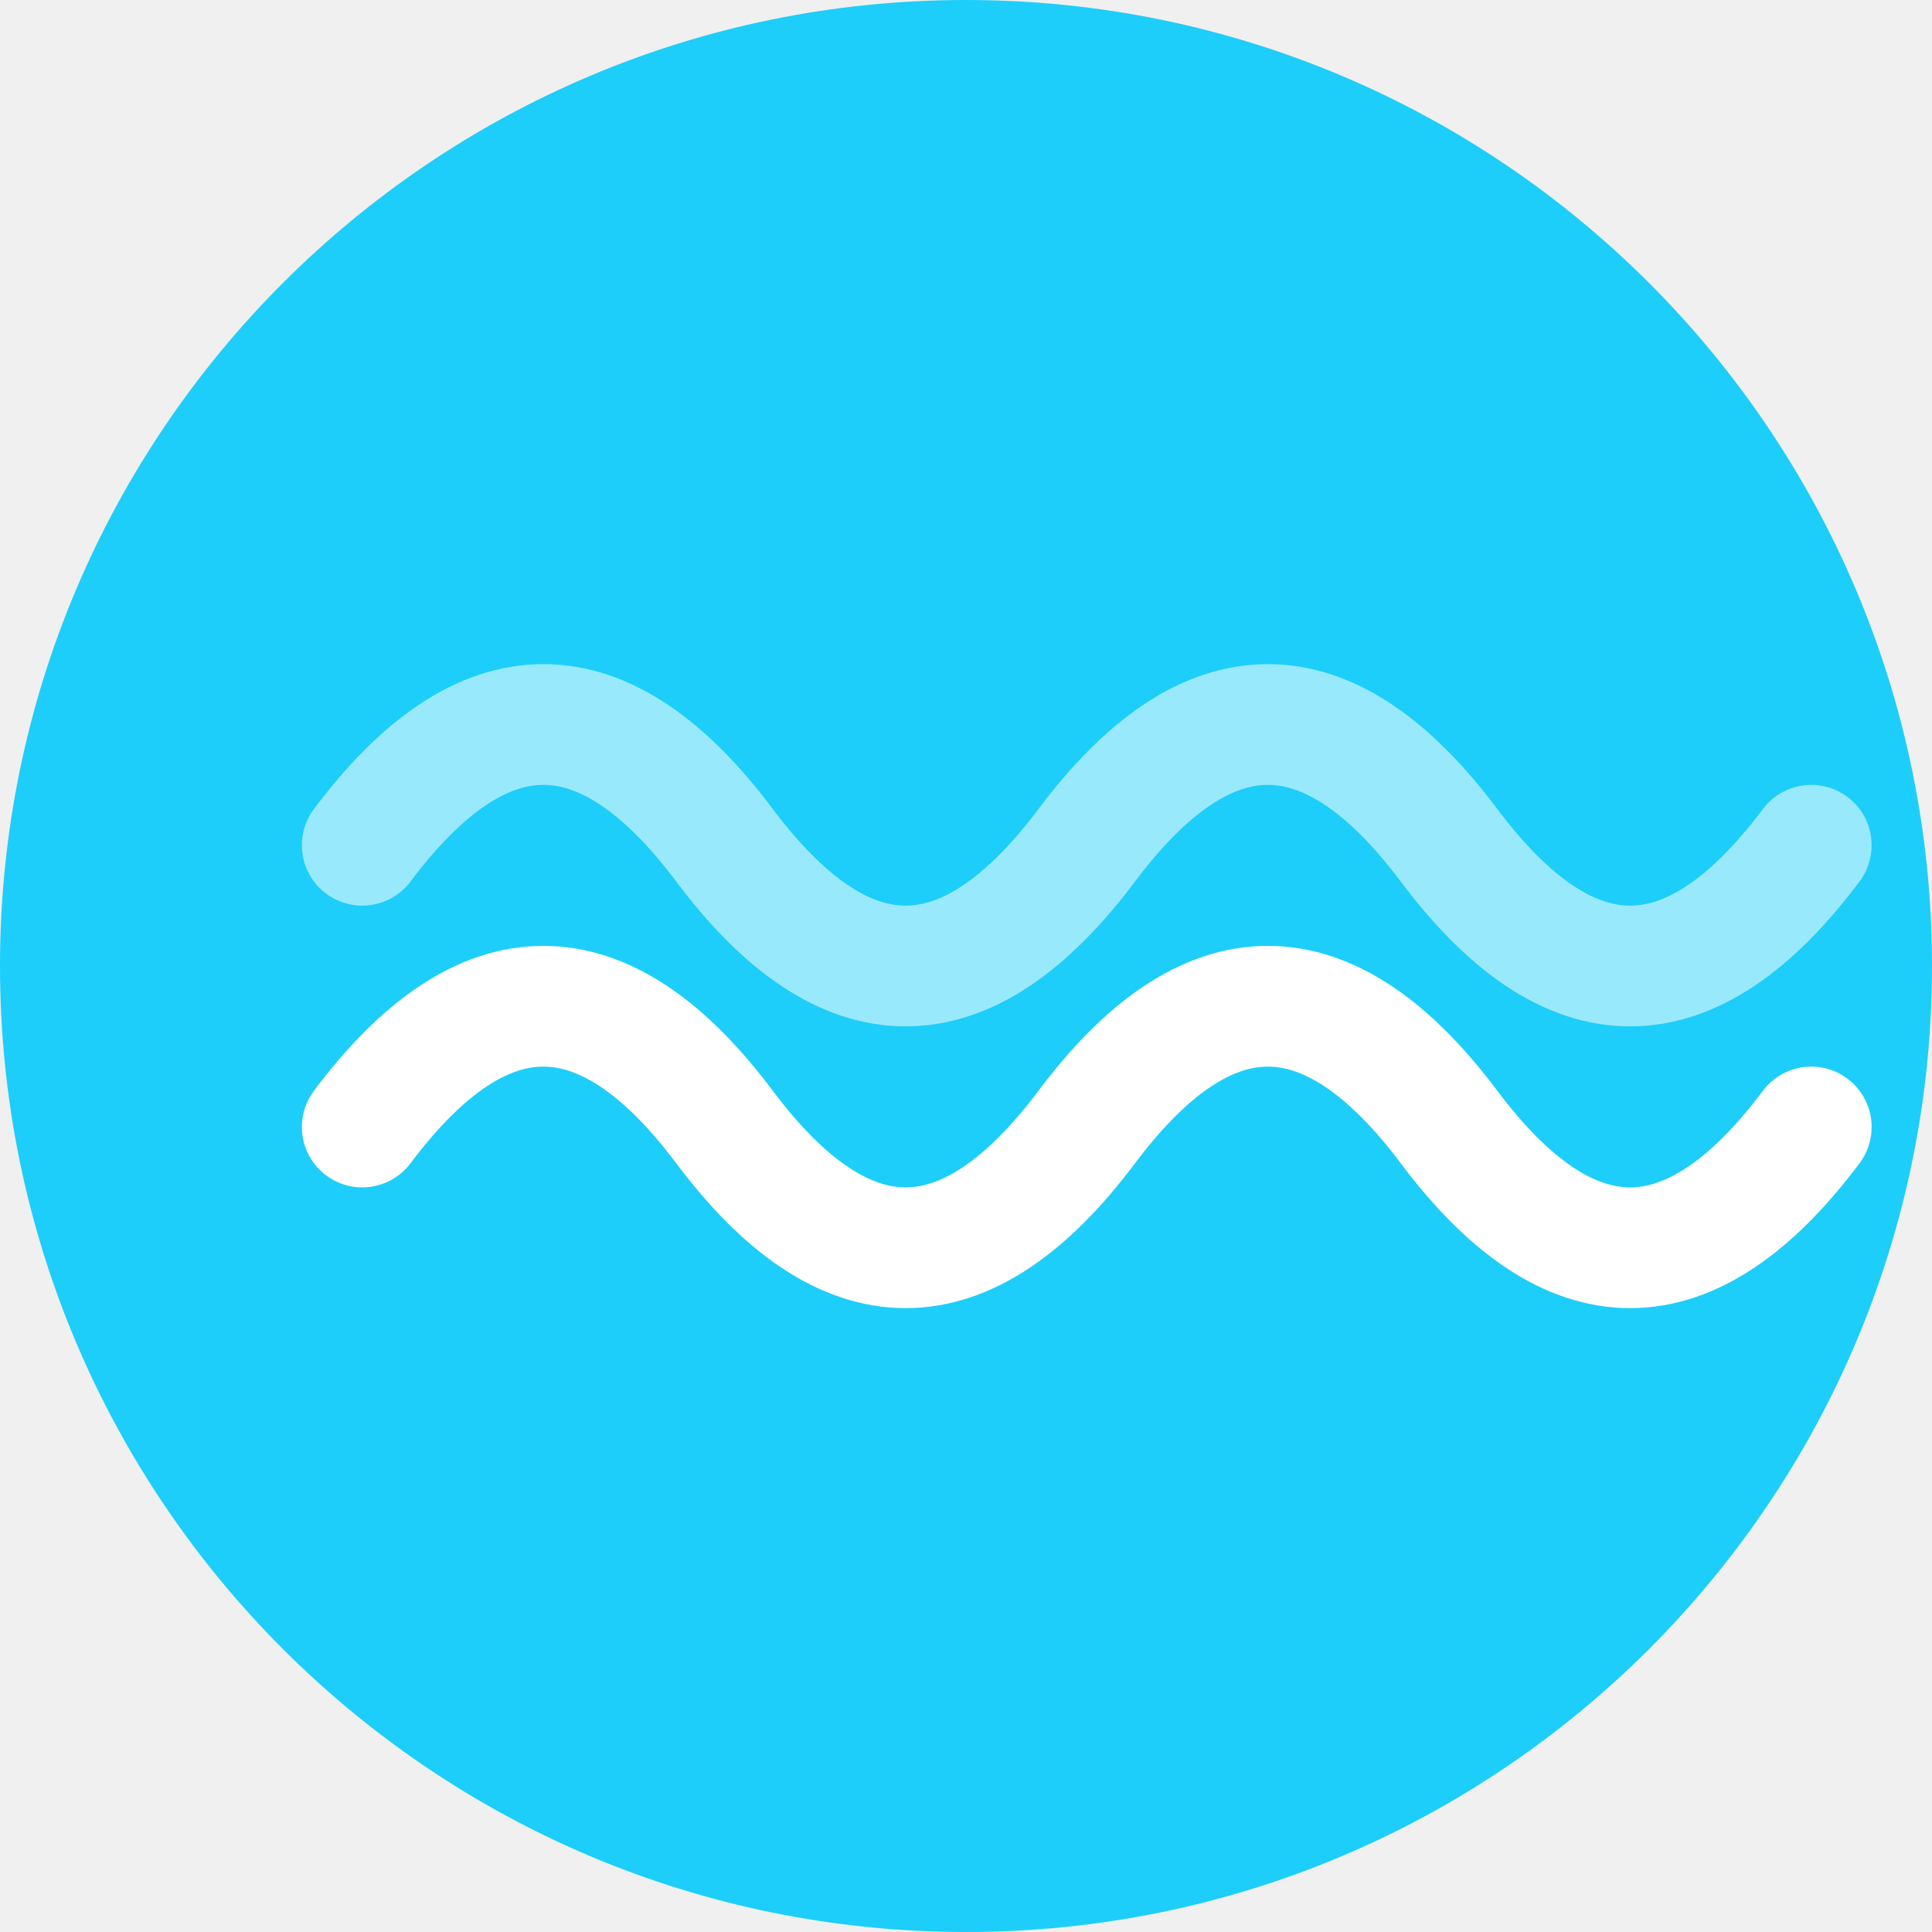
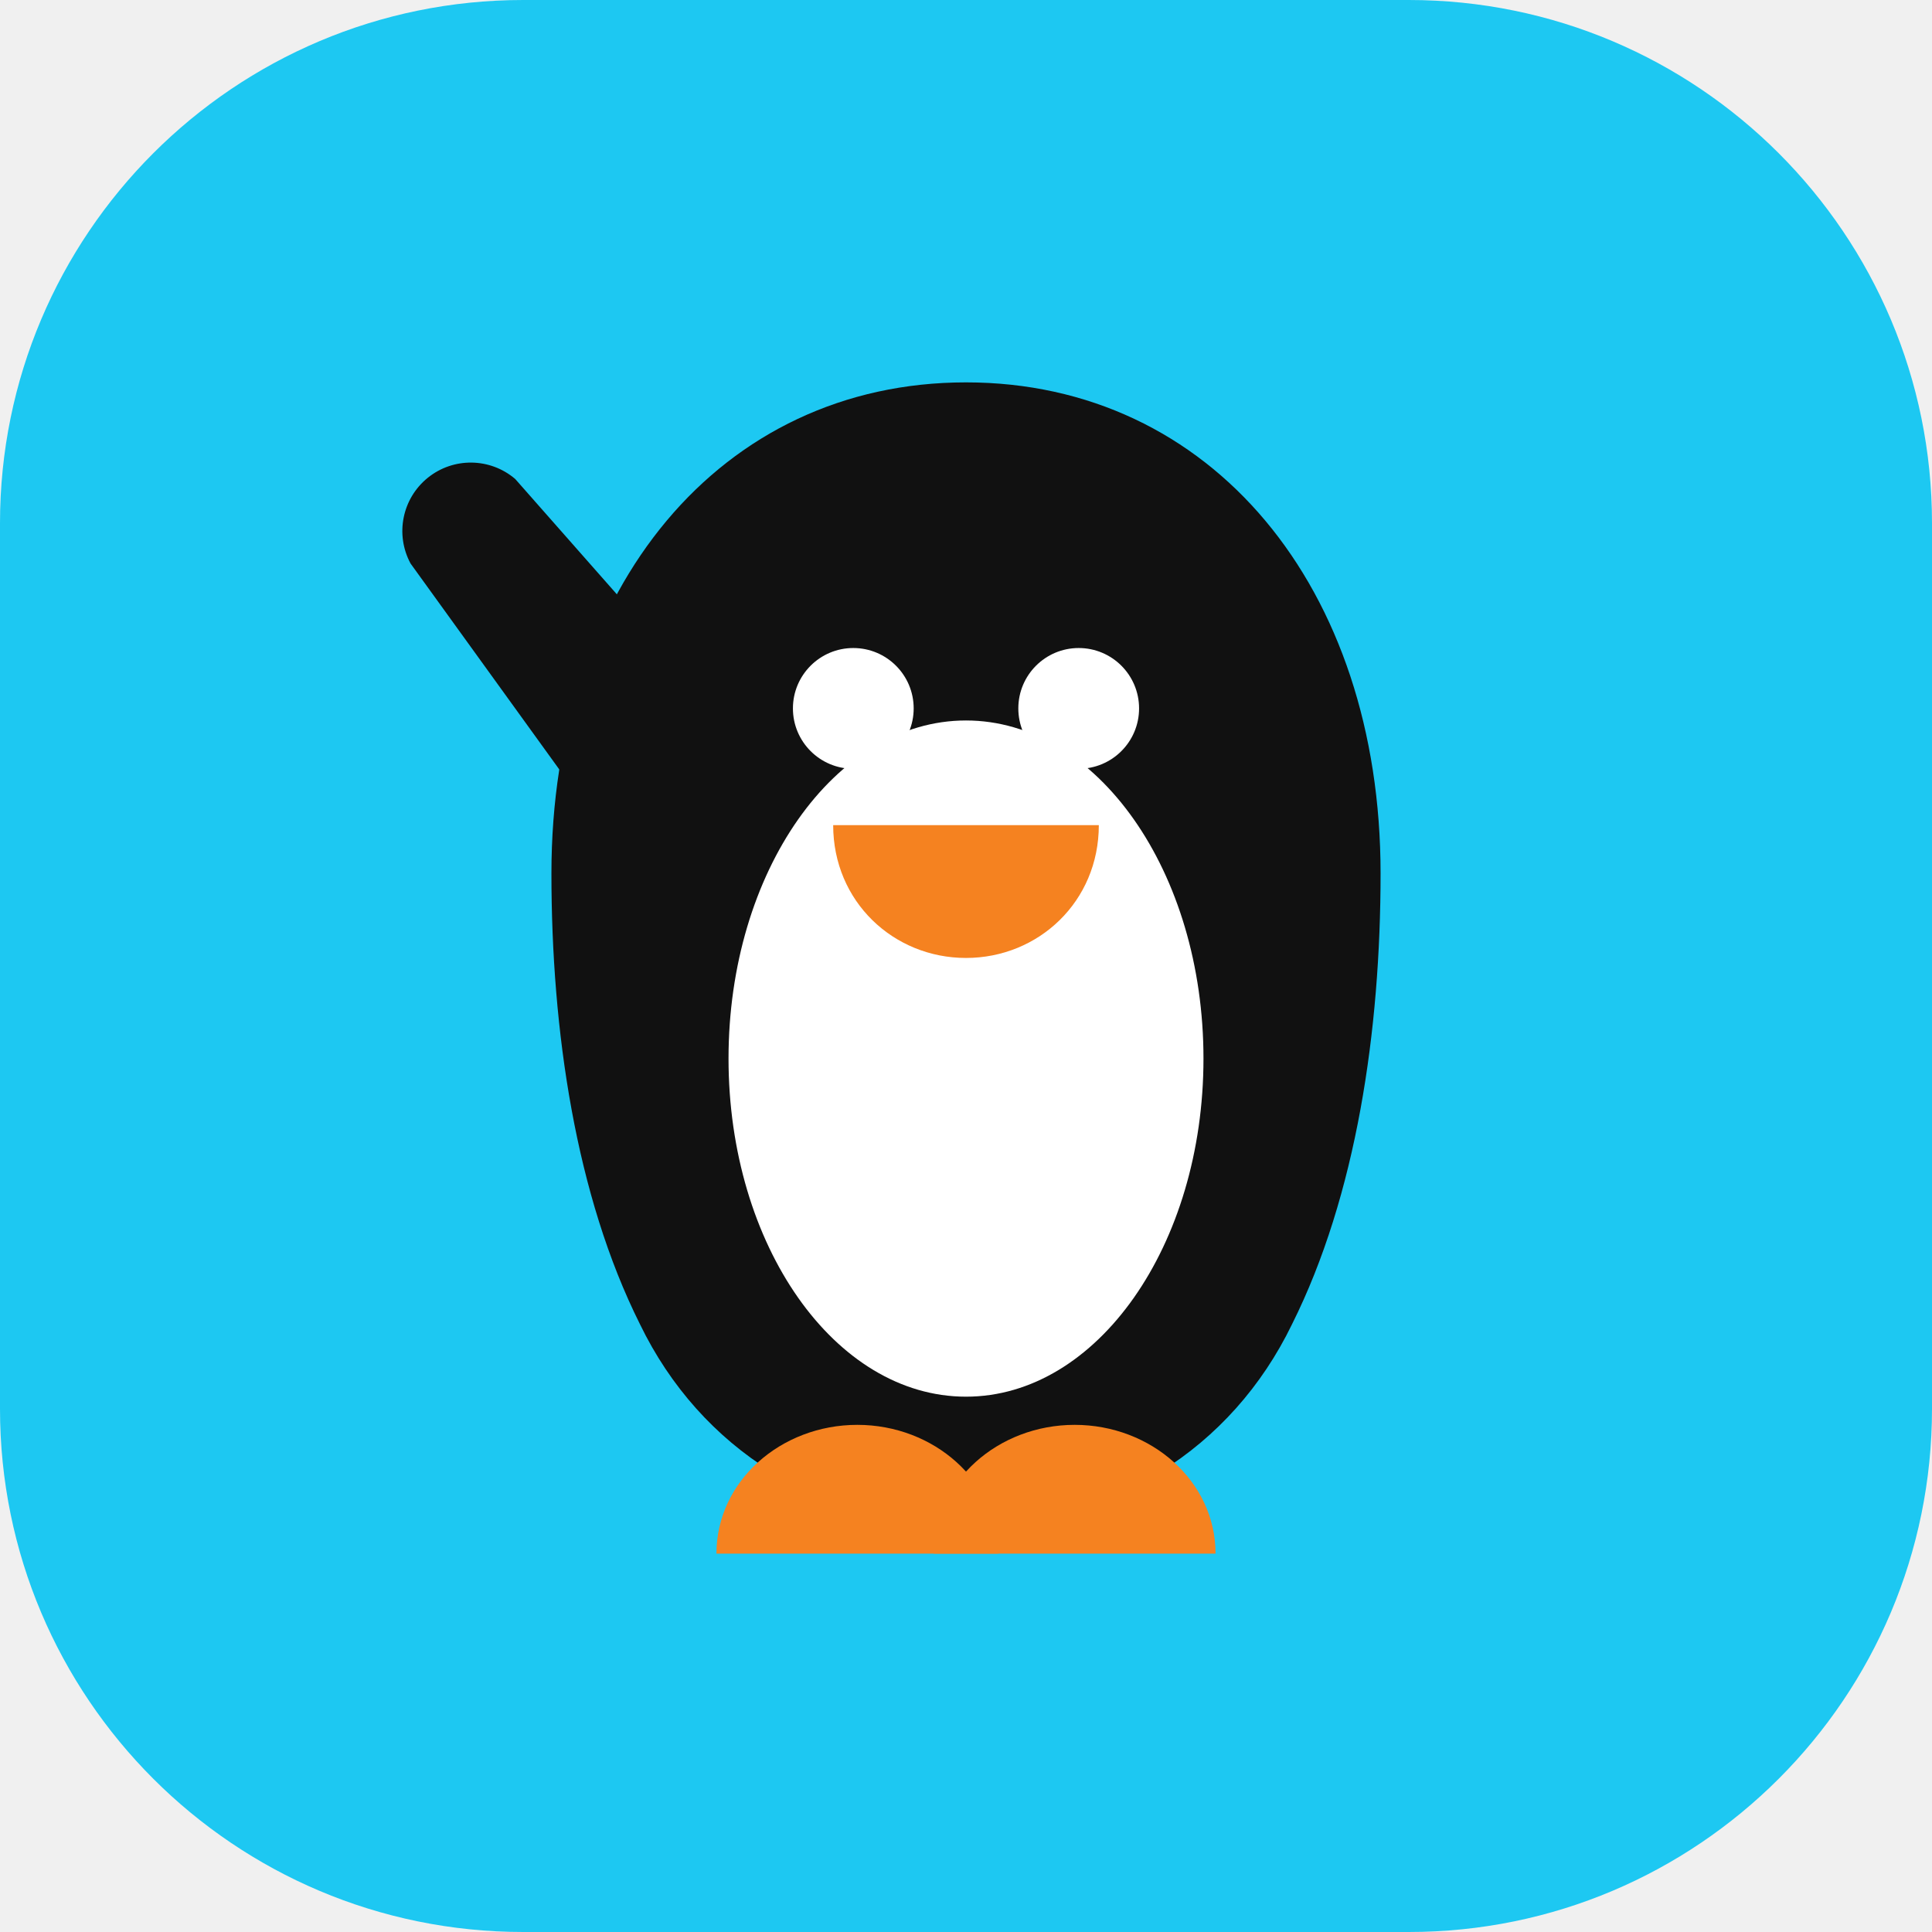
<svg xmlns="http://www.w3.org/2000/svg" viewBox="0 0 48 48" width="48" height="48">
-   <circle cx="24" cy="24" r="24" fill="#1DCEFA" />
-   <path d="M9 28c3-4 6-4 9 0s6 4 9 0 6-4 9 0 6 4 9 0" fill="none" stroke="#fff" stroke-width="3" stroke-linecap="round" stroke-linejoin="round" />
-   <path d="M9 21c3-4 6-4 9 0s6 4 9 0 6-4 9 0 6 4 9 0" fill="none" stroke="#fff" stroke-width="3" stroke-linecap="round" stroke-linejoin="round" opacity="0.55" />
+   <rect width="48" height="48" rx="13" fill="#1DC8F2" />
+   <path d="M24 9.5c-6.1 0-10.3 5.1-10.3 12.2 0 3.9.6 8 2.2 11.2 1.5 3.1 4.5 5 8.1 5s6.6-1.9 8.1-5c1.6-3.2 2.2-7.3 2.2-11.2C34.3 14.6 30.1 9.5 24 9.5z" fill="#111111" />
+   <path d="M15.4 21.2 10.2 14a1.7 1.7 0 0 1 2.6-2.1l5.2 5.9z" fill="#111111" />
+   <ellipse cx="24" cy="26.3" rx="5.9" ry="8.4" fill="#FFFFFF" />
+   <circle cx="21.2" cy="17.6" r="1.5" fill="#FFFFFF" />
+   <circle cx="26.8" cy="17.6" r="1.5" fill="#FFFFFF" />
+   <path d="M20.7 20.5h6.6c0 1.9-1.5 3.3-3.3 3.3s-3.3-1.4-3.3-3.3z" fill="#F58220" />
+   <path d="M17.8 38.6c0-1.8 1.6-3.2 3.5-3.2s3.5 1.4 3.5 3.2z" fill="#F58220" />
+   <path d="M23.2 38.6c0-1.8 1.6-3.2 3.5-3.2s3.5 1.4 3.5 3.2z" fill="#F58220" />
</svg>
